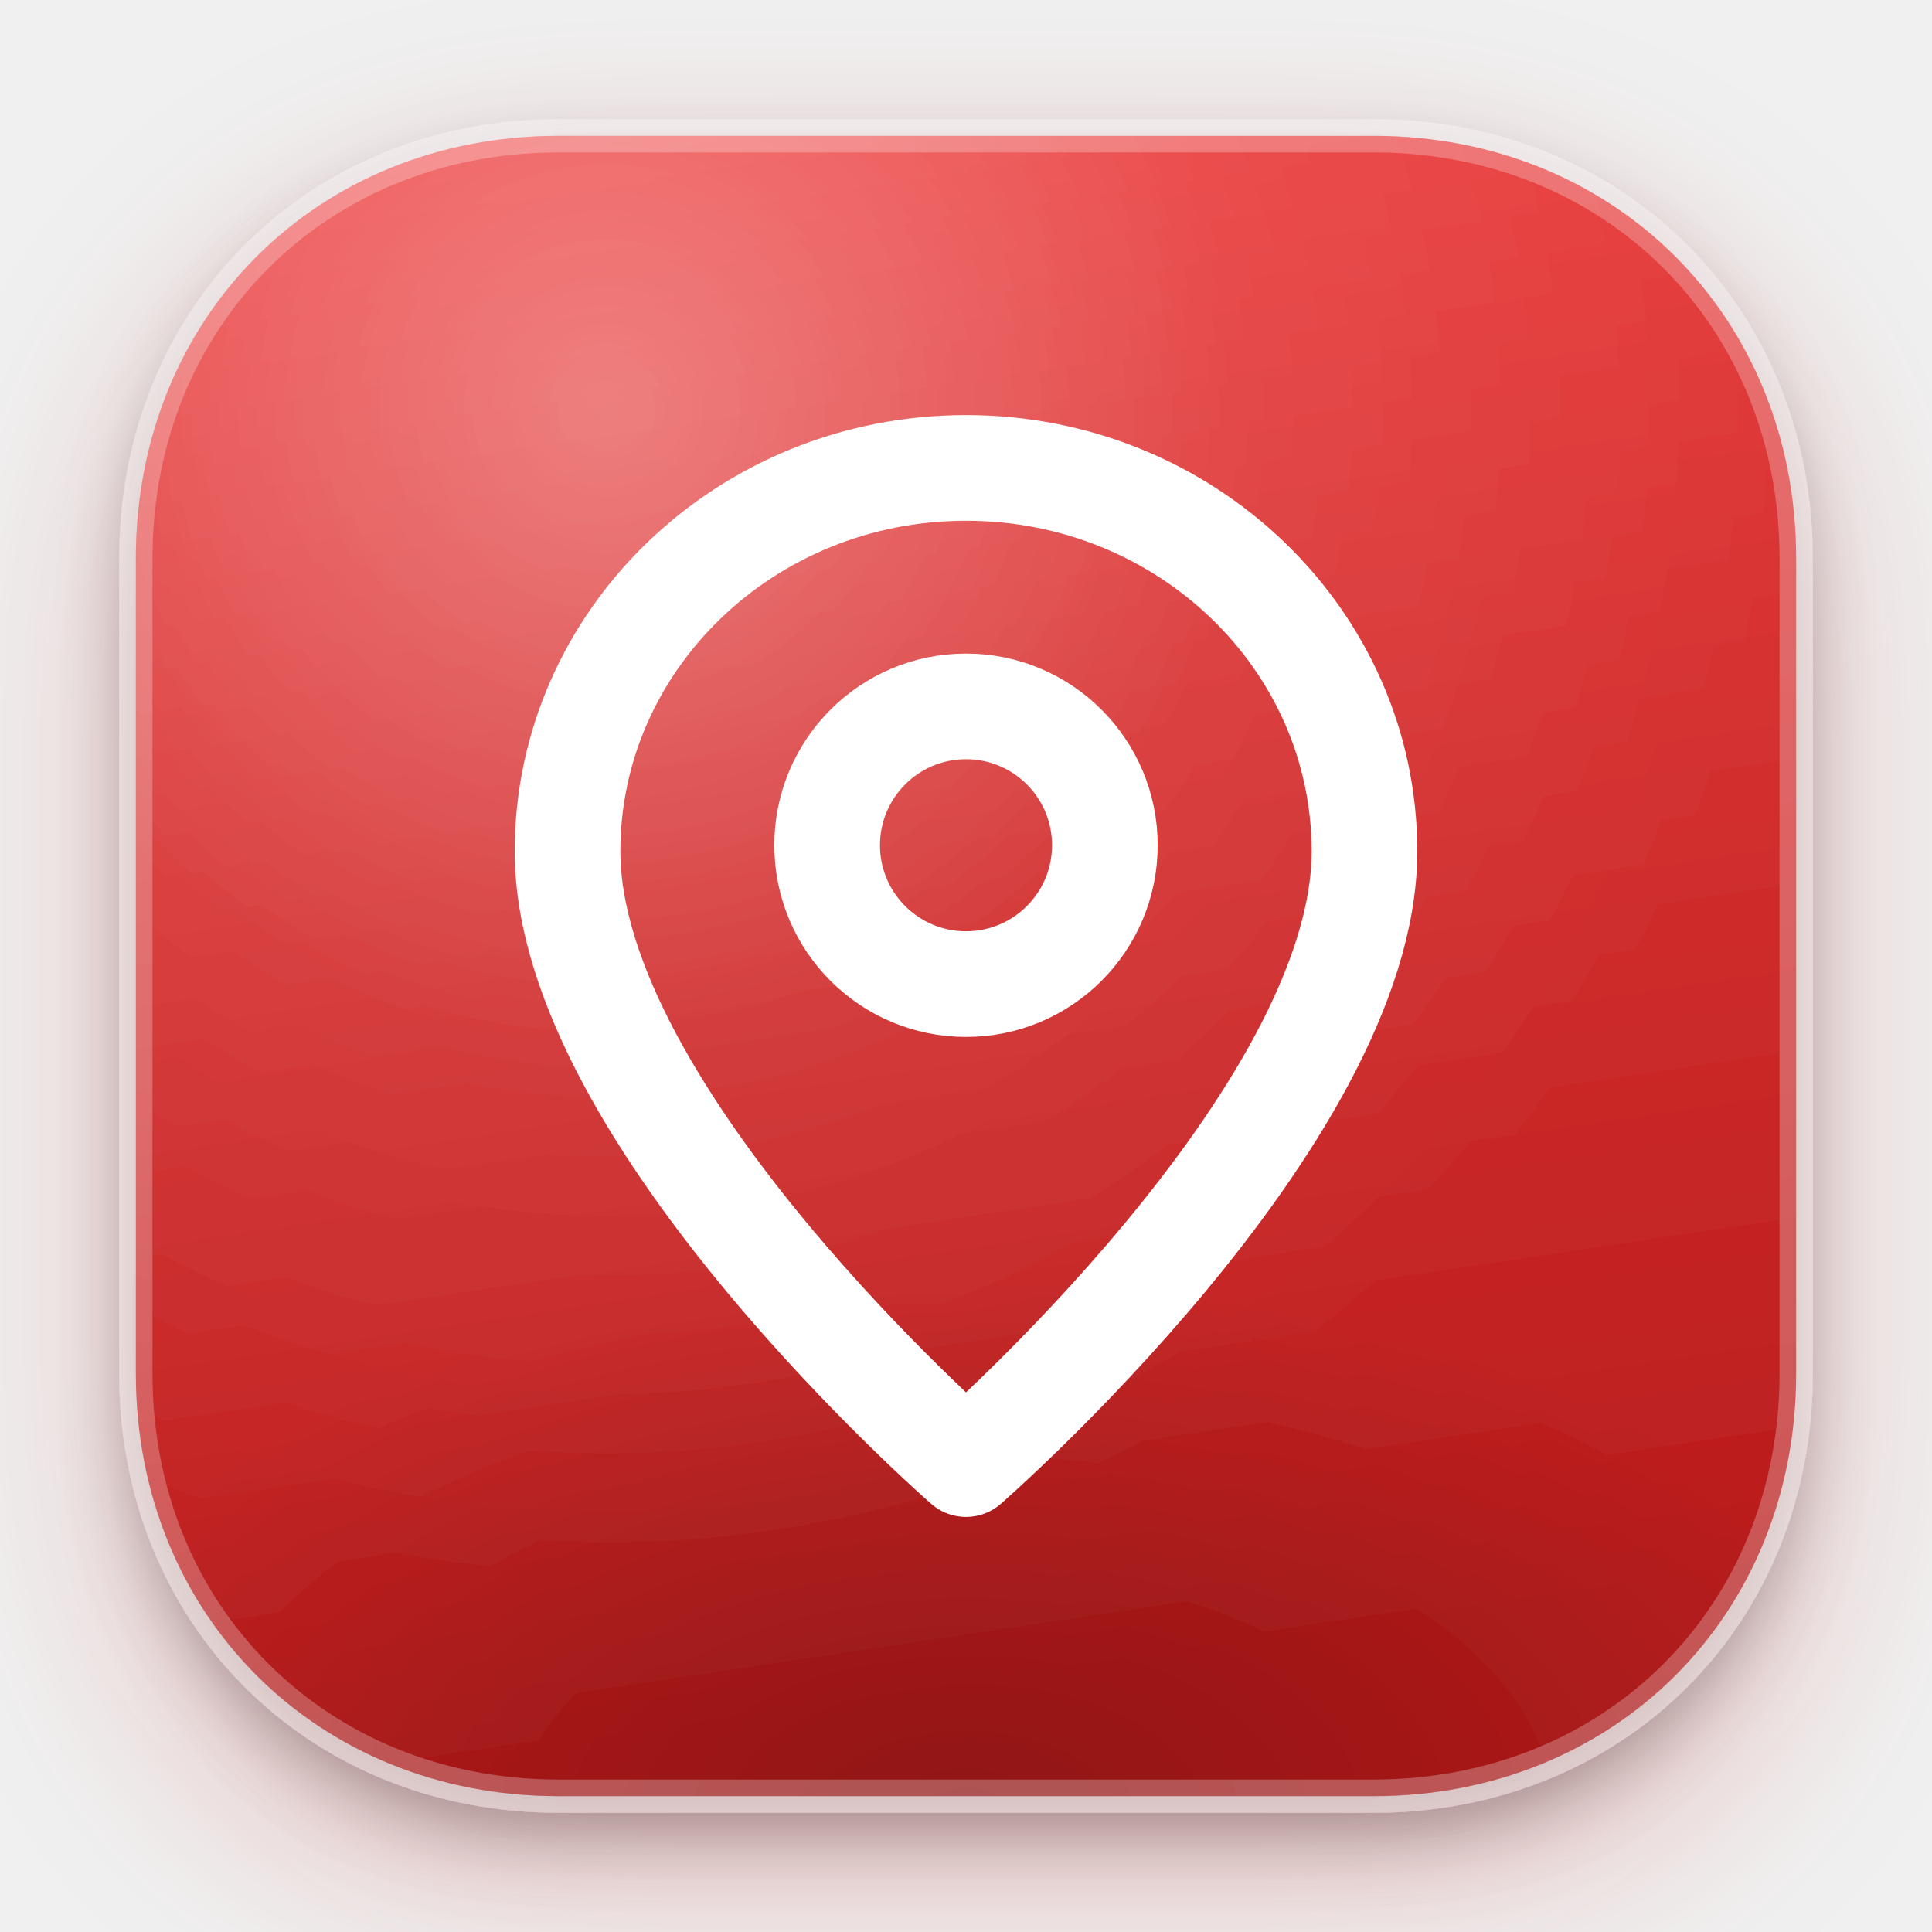
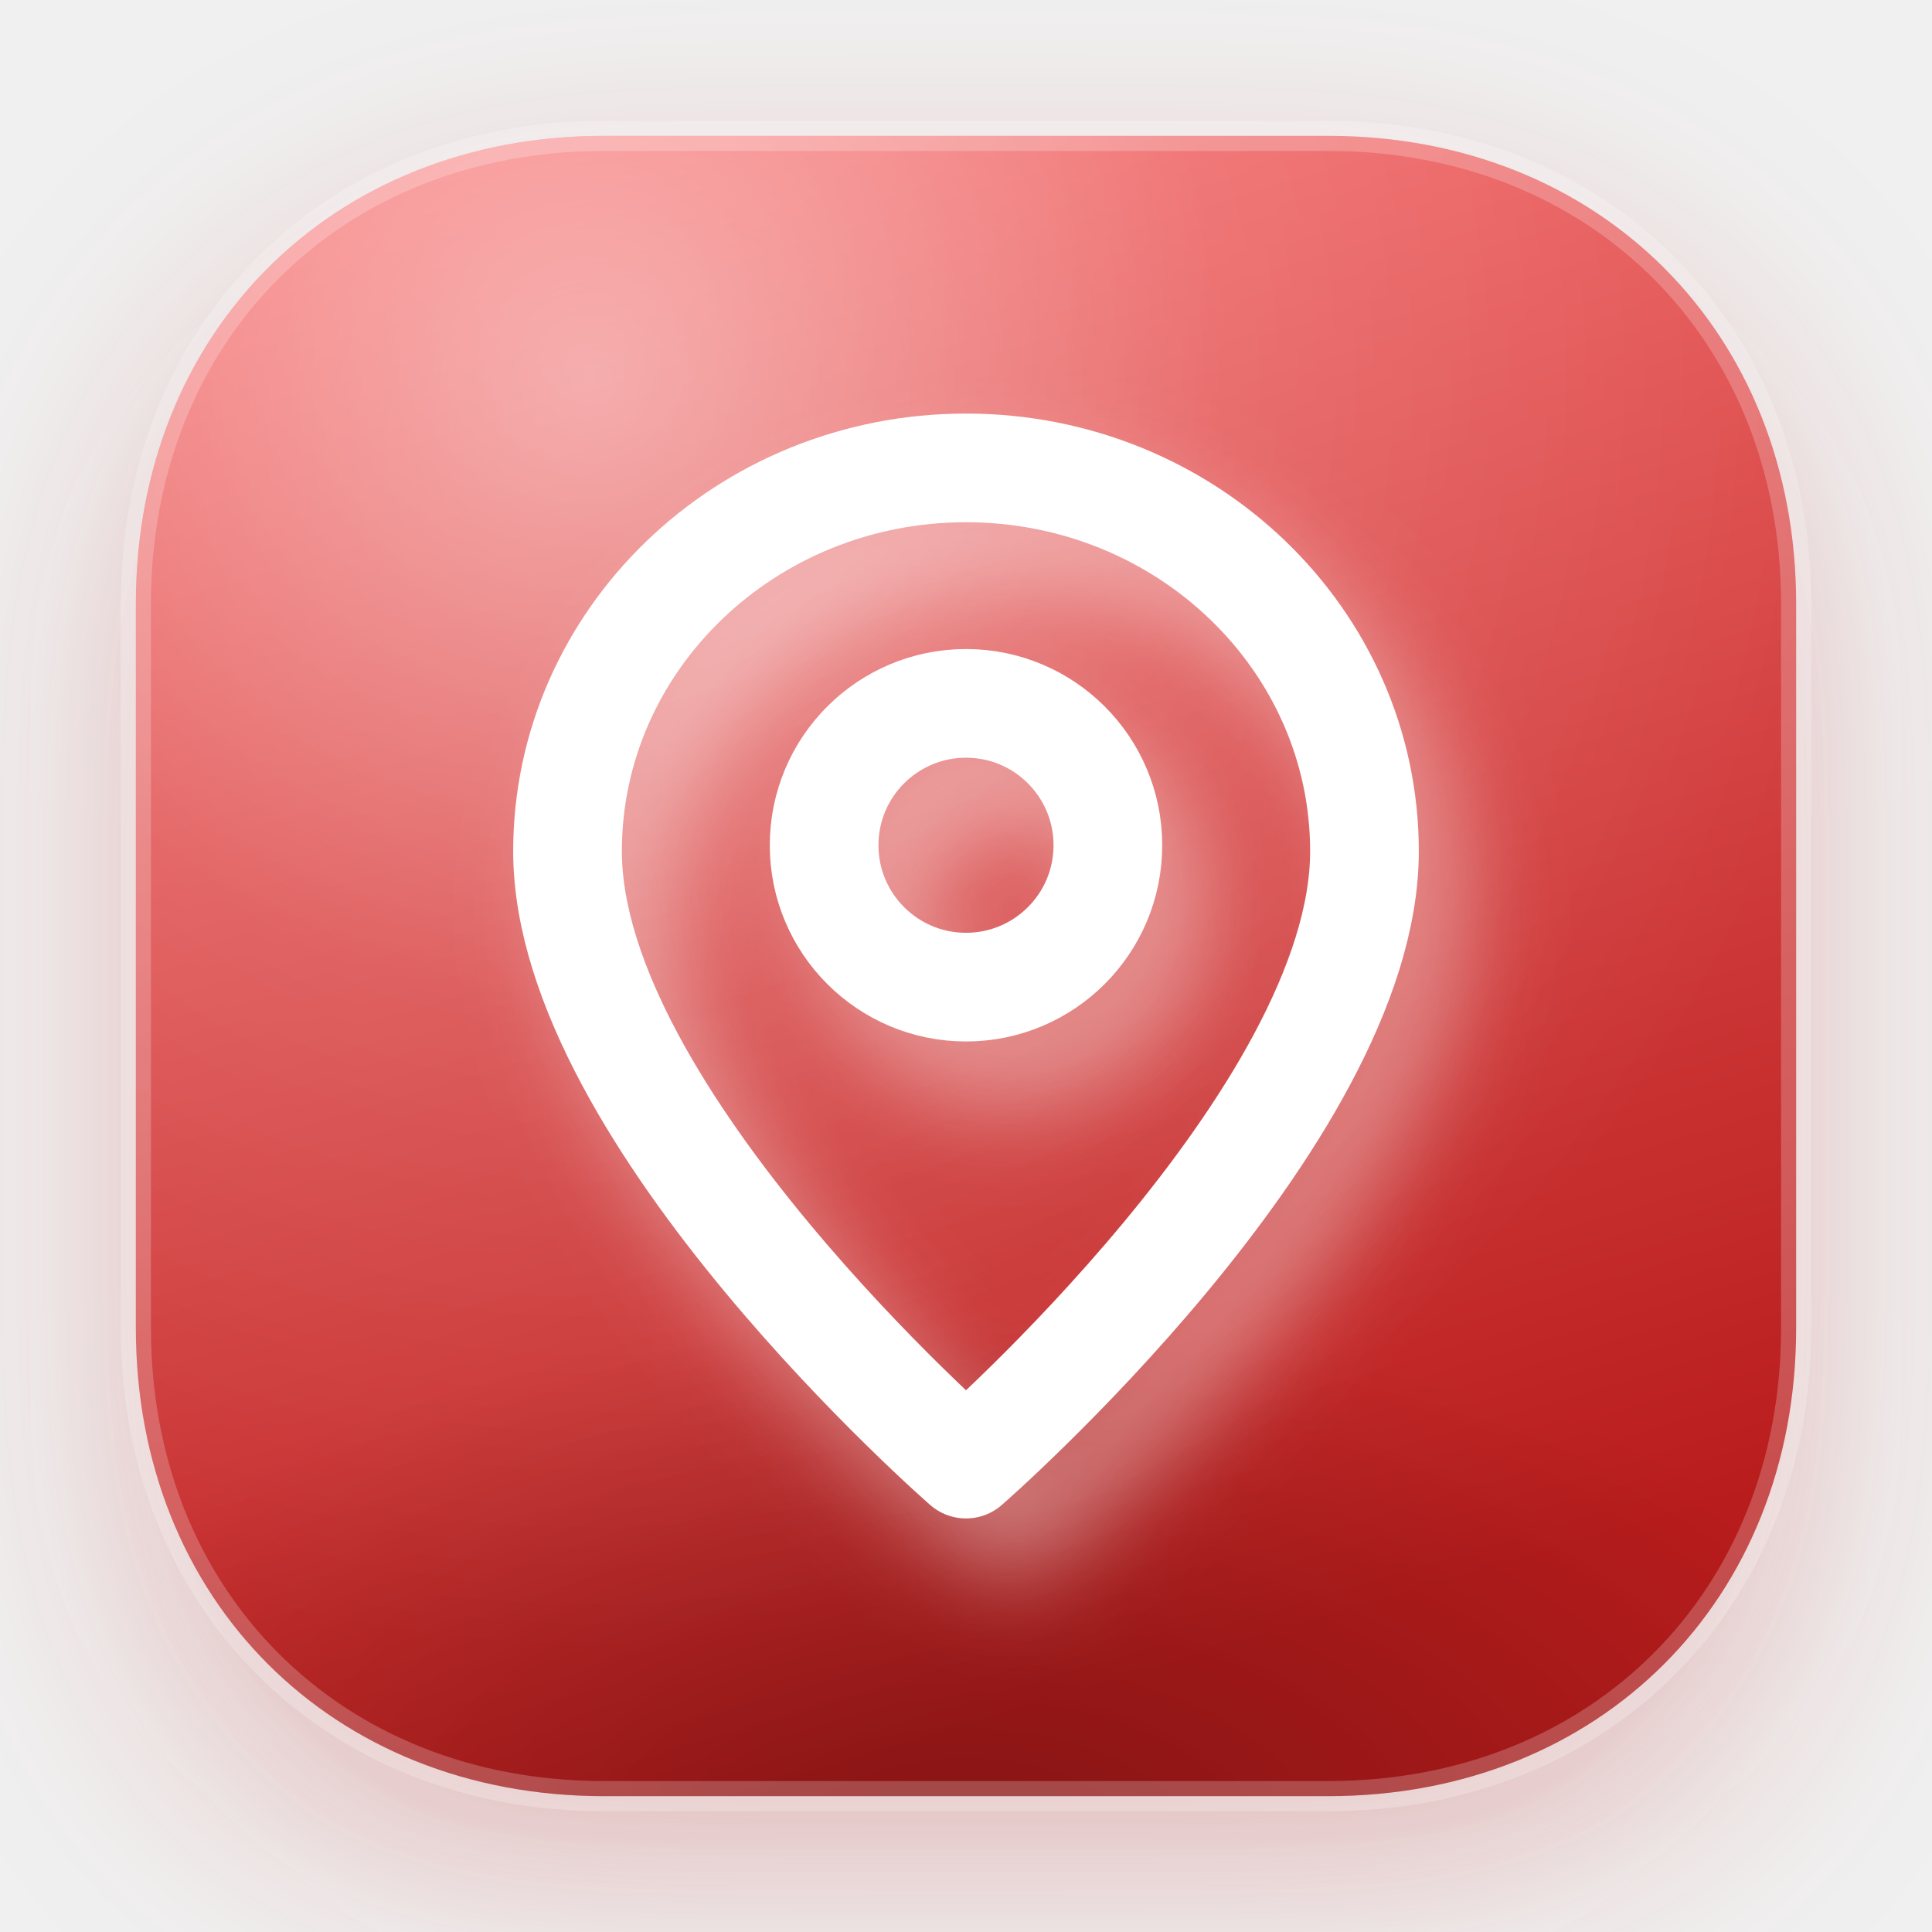
<svg xmlns="http://www.w3.org/2000/svg" viewBox="0 0 64 64" width="64" height="64" role="img">
  <defs>
-     <linearGradient id="tile21" x1="0" y1="0" x2="0.15" y2="1">
-       <stop offset="0" stop-color="#EF4444" />
+     <linearGradient id="base21" x1="0.1" y1="0" x2="0.4" y2="1">
+       <stop offset="0" stop-color="#F87171" />
      <stop offset="1" stop-color="#B91C1C" />
    </linearGradient>
-     <radialGradient id="gloss21" cx="0.28" cy="0.16" r="0.72">
-       <stop offset="0" stop-color="#ffffff" stop-opacity=".34" />
-       <stop offset="0.55" stop-color="#ffffff" stop-opacity=".07" />
+     <radialGradient id="spec21" cx="0.27" cy="0.14" r="0.78">
+       <stop offset="0" stop-color="#ffffff" stop-opacity=".48" />
+       <stop offset="0.5" stop-color="#ffffff" stop-opacity=".13" />
      <stop offset="1" stop-color="#ffffff" stop-opacity="0" />
    </radialGradient>
-     <radialGradient id="shade21" cx="0.5" cy="1.02" r="0.6">
-       <stop offset="0" stop-color="#000000" stop-opacity=".22" />
+     <radialGradient id="contact21" cx="0.5" cy="1.06" r="0.62">
+       <stop offset="0" stop-color="#000000" stop-opacity=".28" />
      <stop offset="1" stop-color="#000000" stop-opacity="0" />
    </radialGradient>
-     <filter id="amb21" x="-60%" y="-60%" width="220%" height="220%">
-       <feGaussianBlur stdDeviation="3.4" />
+     <filter id="amb21" x="-70%" y="-70%" width="240%" height="240%">
+       <feGaussianBlur stdDeviation="4" />
    </filter>
-     <filter id="gl21" x="-30%" y="-30%" width="160%" height="160%">
-       <feDropShadow dx="0" dy="1" stdDeviation="1.1" flood-color="#000000" flood-opacity=".28" />
+     <filter id="cast21" x="-45%" y="-45%" width="200%" height="200%">
+       <feGaussianBlur stdDeviation="1.6" />
    </filter>
    <clipPath id="clip21">
-       <path d="M18.5 4.5h27c8 0 14 6 14 14v27c0 8-6 14-14 14h-27c-8 0-14-6-14-14v-27c0-8 6-14 14-14z" />
+       <path d="M20 4.5h24c9 0 15.5 6.5 15.5 15.5v24c0 9-6.5 15.5-15.5 15.5H20c-9 0-15.5-6.5-15.5-15.5v-24C4.5 11 11 4.5 20 4.5z" />
    </clipPath>
  </defs>
-   <path d="M18.5 4.5h27c8 0 14 6 14 14v27c0 8-6 14-14 14h-27c-8 0-14-6-14-14v-27c0-8 6-14 14-14z" fill="#B91C1C" opacity=".30" filter="url(#amb21)" transform="translate(0,2.5)" />
-   <g filter="url(#gl21)">
-     <path d="M18.5 4.5h27c8 0 14 6 14 14v27c0 8-6 14-14 14h-27c-8 0-14-6-14-14v-27c0-8 6-14 14-14z" fill="url(#tile21)" />
-     <g clip-path="url(#clip21)">
-       <rect x="4.5" y="4.5" width="55" height="55" fill="url(#gloss21)" />
-       <rect x="4.5" y="30" width="55" height="29.5" fill="url(#shade21)" />
+   <path d="M20 4.5h24c9 0 15.5 6.5 15.5 15.5v24c0 9-6.5 15.5-15.5 15.5H20c-9 0-15.5-6.5-15.5-15.5v-24C4.5 11 11 4.5 20 4.5z" fill="#B91C1C" opacity=".26" filter="url(#amb21)" transform="translate(0,3)" />
+   <path d="M20 4.5h24c9 0 15.5 6.5 15.5 15.5v24c0 9-6.5 15.5-15.5 15.5H20c-9 0-15.5-6.5-15.5-15.5v-24C4.5 11 11 4.5 20 4.5z" fill="url(#base21)" />
+   <g clip-path="url(#clip21)">
+     <rect x="4.5" y="4.5" width="55" height="55" fill="url(#spec21)" />
+     <rect x="4.5" y="31" width="55" height="28.5" fill="url(#contact21)" />
+   </g>
+   <path d="M20 4.5h24c9 0 15.5 6.5 15.5 15.5v24c0 9-6.5 15.5-15.5 15.5H20c-9 0-15.5-6.5-15.5-15.5v-24C4.5 11 11 4.5 20 4.5z" fill="none" stroke="#ffffff" stroke-opacity=".22" stroke-width="1" />
+   <g filter="url(#cast21)" transform="translate(1.5,2.1)" opacity=".40">
+     <g fill="#000000" stroke="#000000">
+       <g fill="none" stroke="#fff" stroke-width="3.6" stroke-linejoin="round">
+         <path d="M32 15.5c-7.3 0-13.2 5.7-13.2 12.7C18.8 37 32 48.5 32 48.5                  s13.2-11.5 13.2-20.3c0-7-5.9-12.7-13.2-12.7z" />
+         <circle cx="32" cy="28" r="4.7" />
+       </g>
    </g>
-     <path d="M18.5 4.5h27c8 0 14 6 14 14v27c0 8-6 14-14 14h-27c-8 0-14-6-14-14v-27c0-8 6-14 14-14z" fill="none" stroke="#ffffff" stroke-opacity=".26" stroke-width="1.1" />
  </g>
-   <g fill="none" stroke="#fff" stroke-width="3.5" stroke-linejoin="round">
+   <g fill="none" stroke="#fff" stroke-width="3.6" stroke-linejoin="round">
    <path d="M32 15.5c-7.3 0-13.2 5.7-13.2 12.7C18.8 37 32 48.5 32 48.5                  s13.2-11.5 13.2-20.3c0-7-5.9-12.7-13.2-12.7z" />
-     <circle cx="32" cy="28" r="4.6" />
+     <circle cx="32" cy="28" r="4.7" />
  </g>
</svg>
